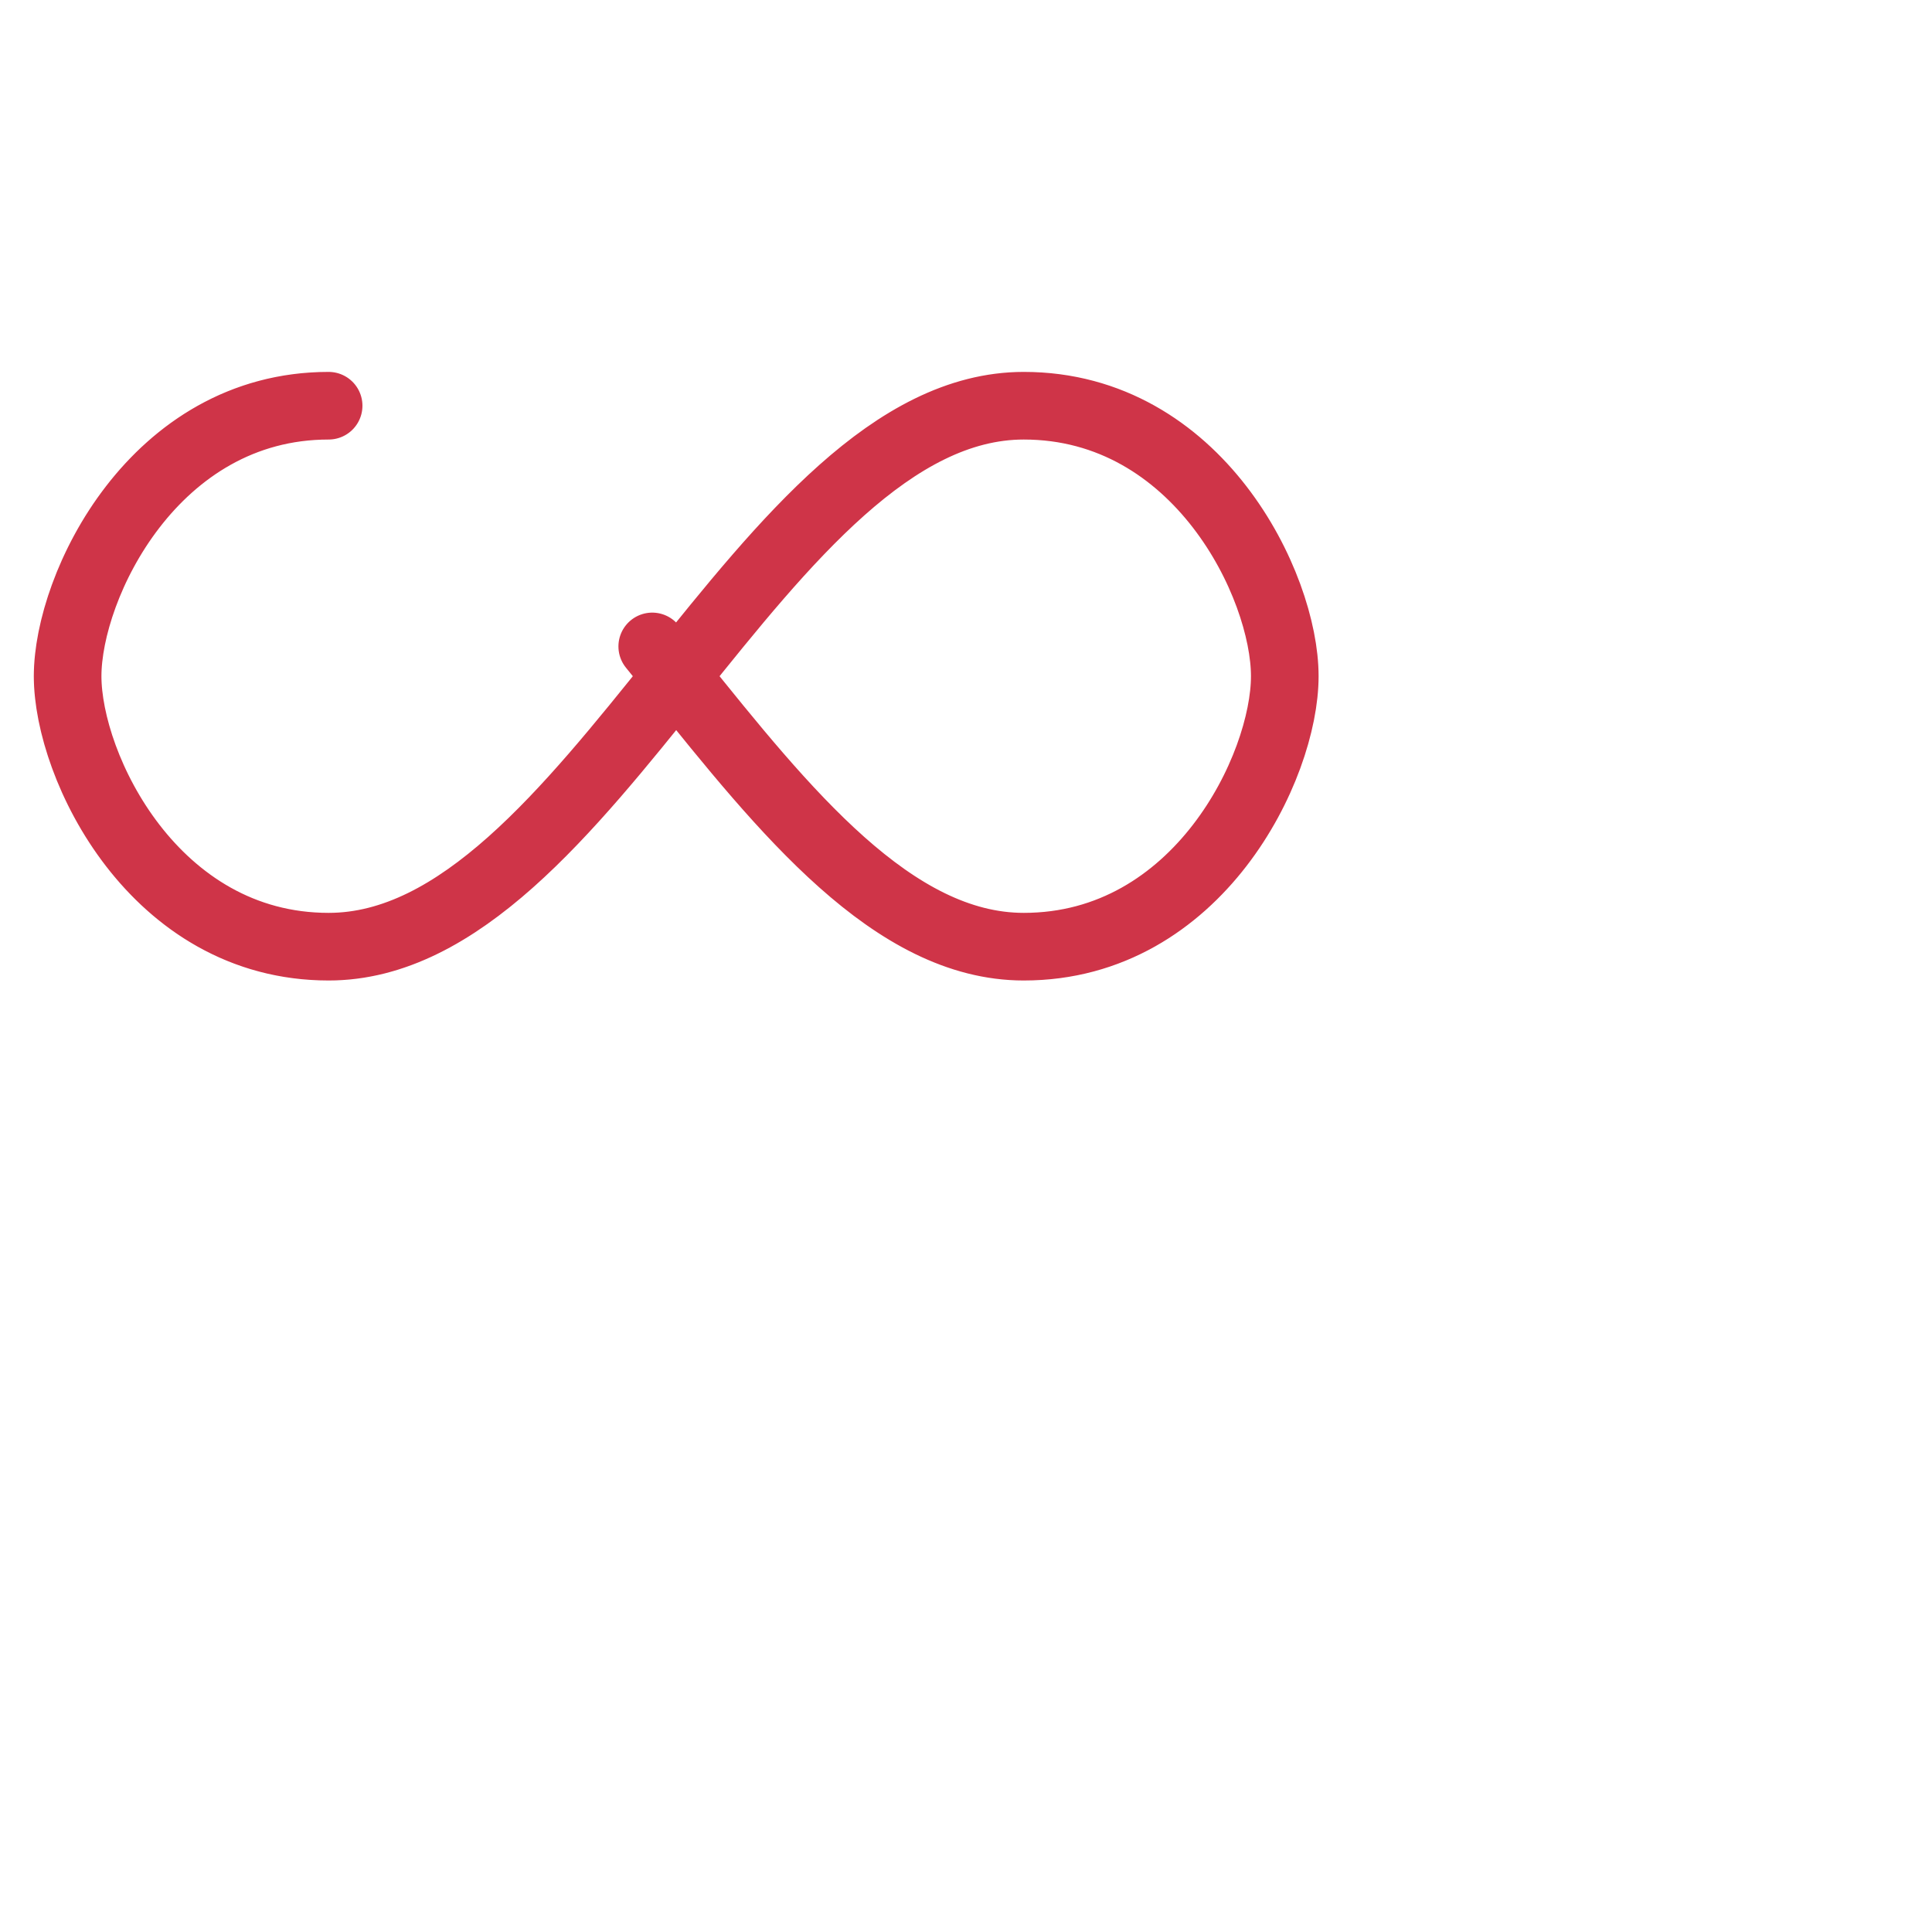
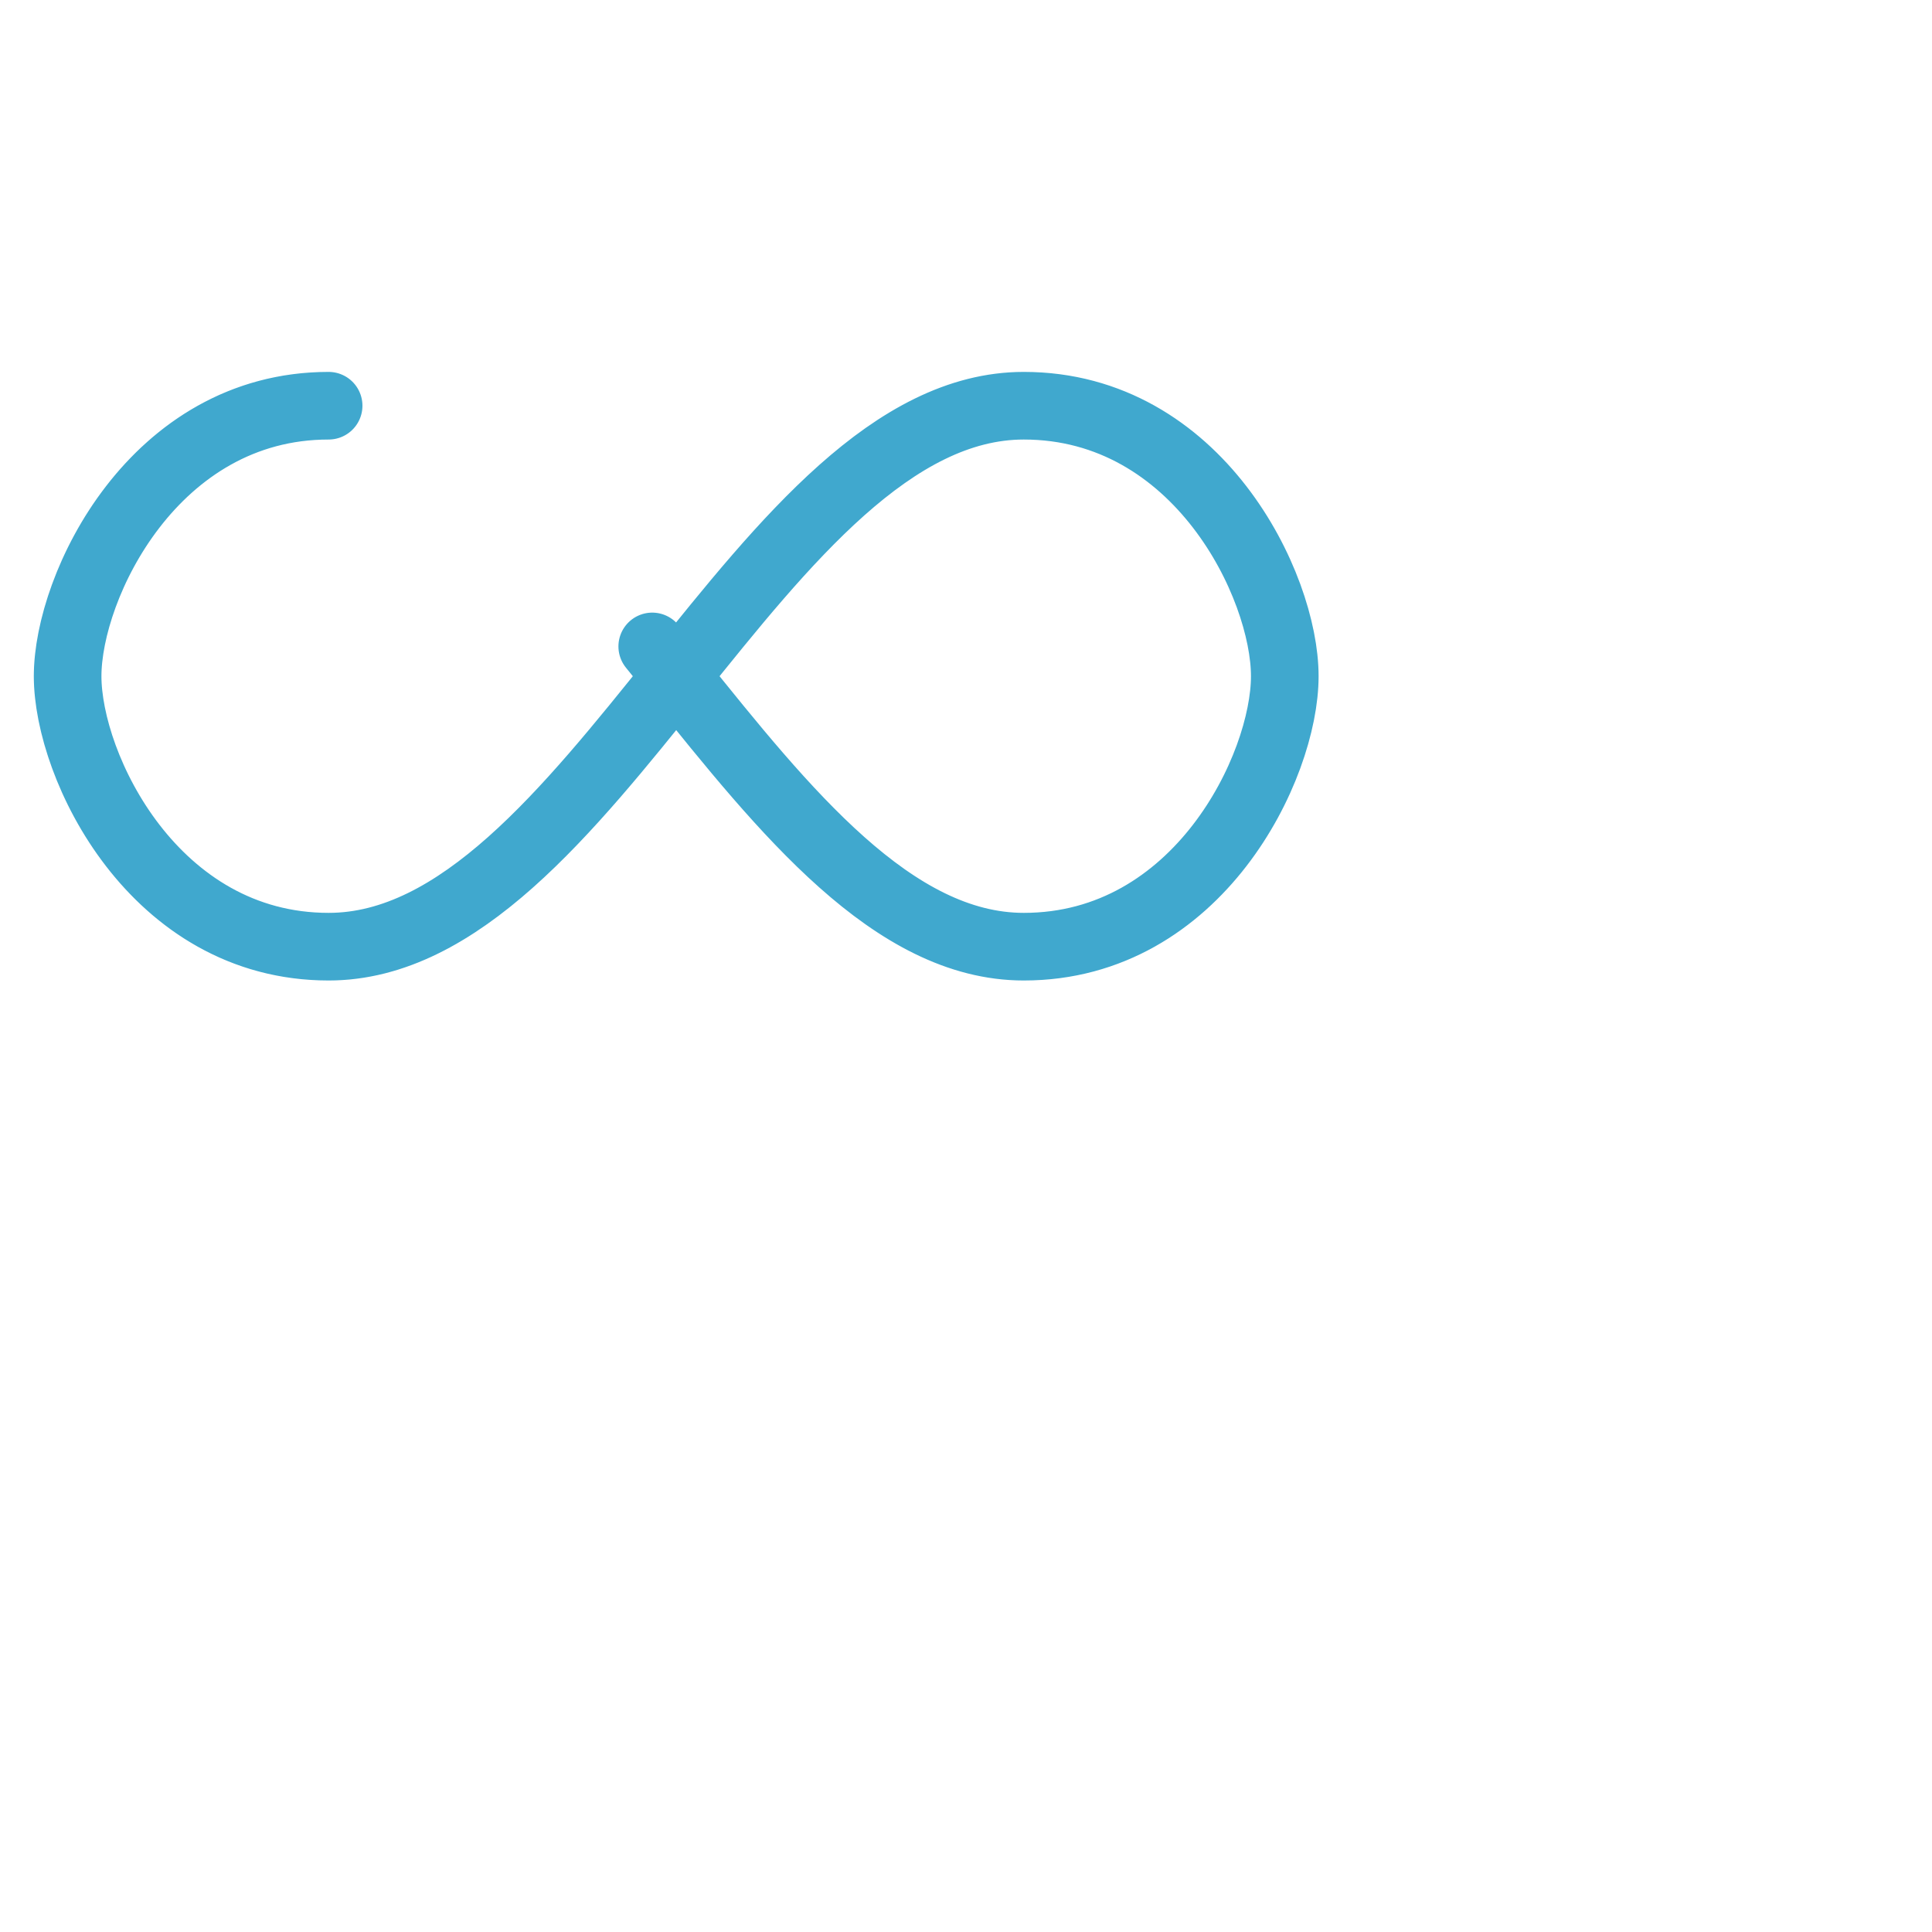
<svg xmlns="http://www.w3.org/2000/svg" style="margin: auto; background: none; display: block; shape-rendering: auto;" width="277px" height="277px" viewBox="0 0 100 100" preserveAspectRatio="xMidYMid">
-   <path fill="none" stroke="#cf3448" stroke-width="5" stroke-dasharray="225.798 30.791" d="M24.3 30C11.4 30 5 43.3 5 50s6.4 20 19.3 20c19.3 0 32.1-40 51.4-40 C88.6 30 95 43.3 95 50s-6.4 20-19.3 20C56.4 70 43.6 30 24.3 30z" stroke-linecap="round" style="transform:scale(0.7);transform-origin:50px 50px">
+   <path fill="none" stroke="#40A8CE" stroke-width="5" stroke-dasharray="225.798 30.791" d="M24.3 30C11.4 30 5 43.3 5 50s6.4 20 19.3 20c19.3 0 32.1-40 51.4-40 C88.6 30 95 43.3 95 50s-6.4 20-19.3 20C56.4 70 43.6 30 24.3 30z" stroke-linecap="round" style="transform:scale(0.7);transform-origin:50px 50px">
    <animate attributeName="stroke-dashoffset" repeatCount="indefinite" dur="1.754s" keyTimes="0;1" values="0;256.589" />
  </path>
</svg>
